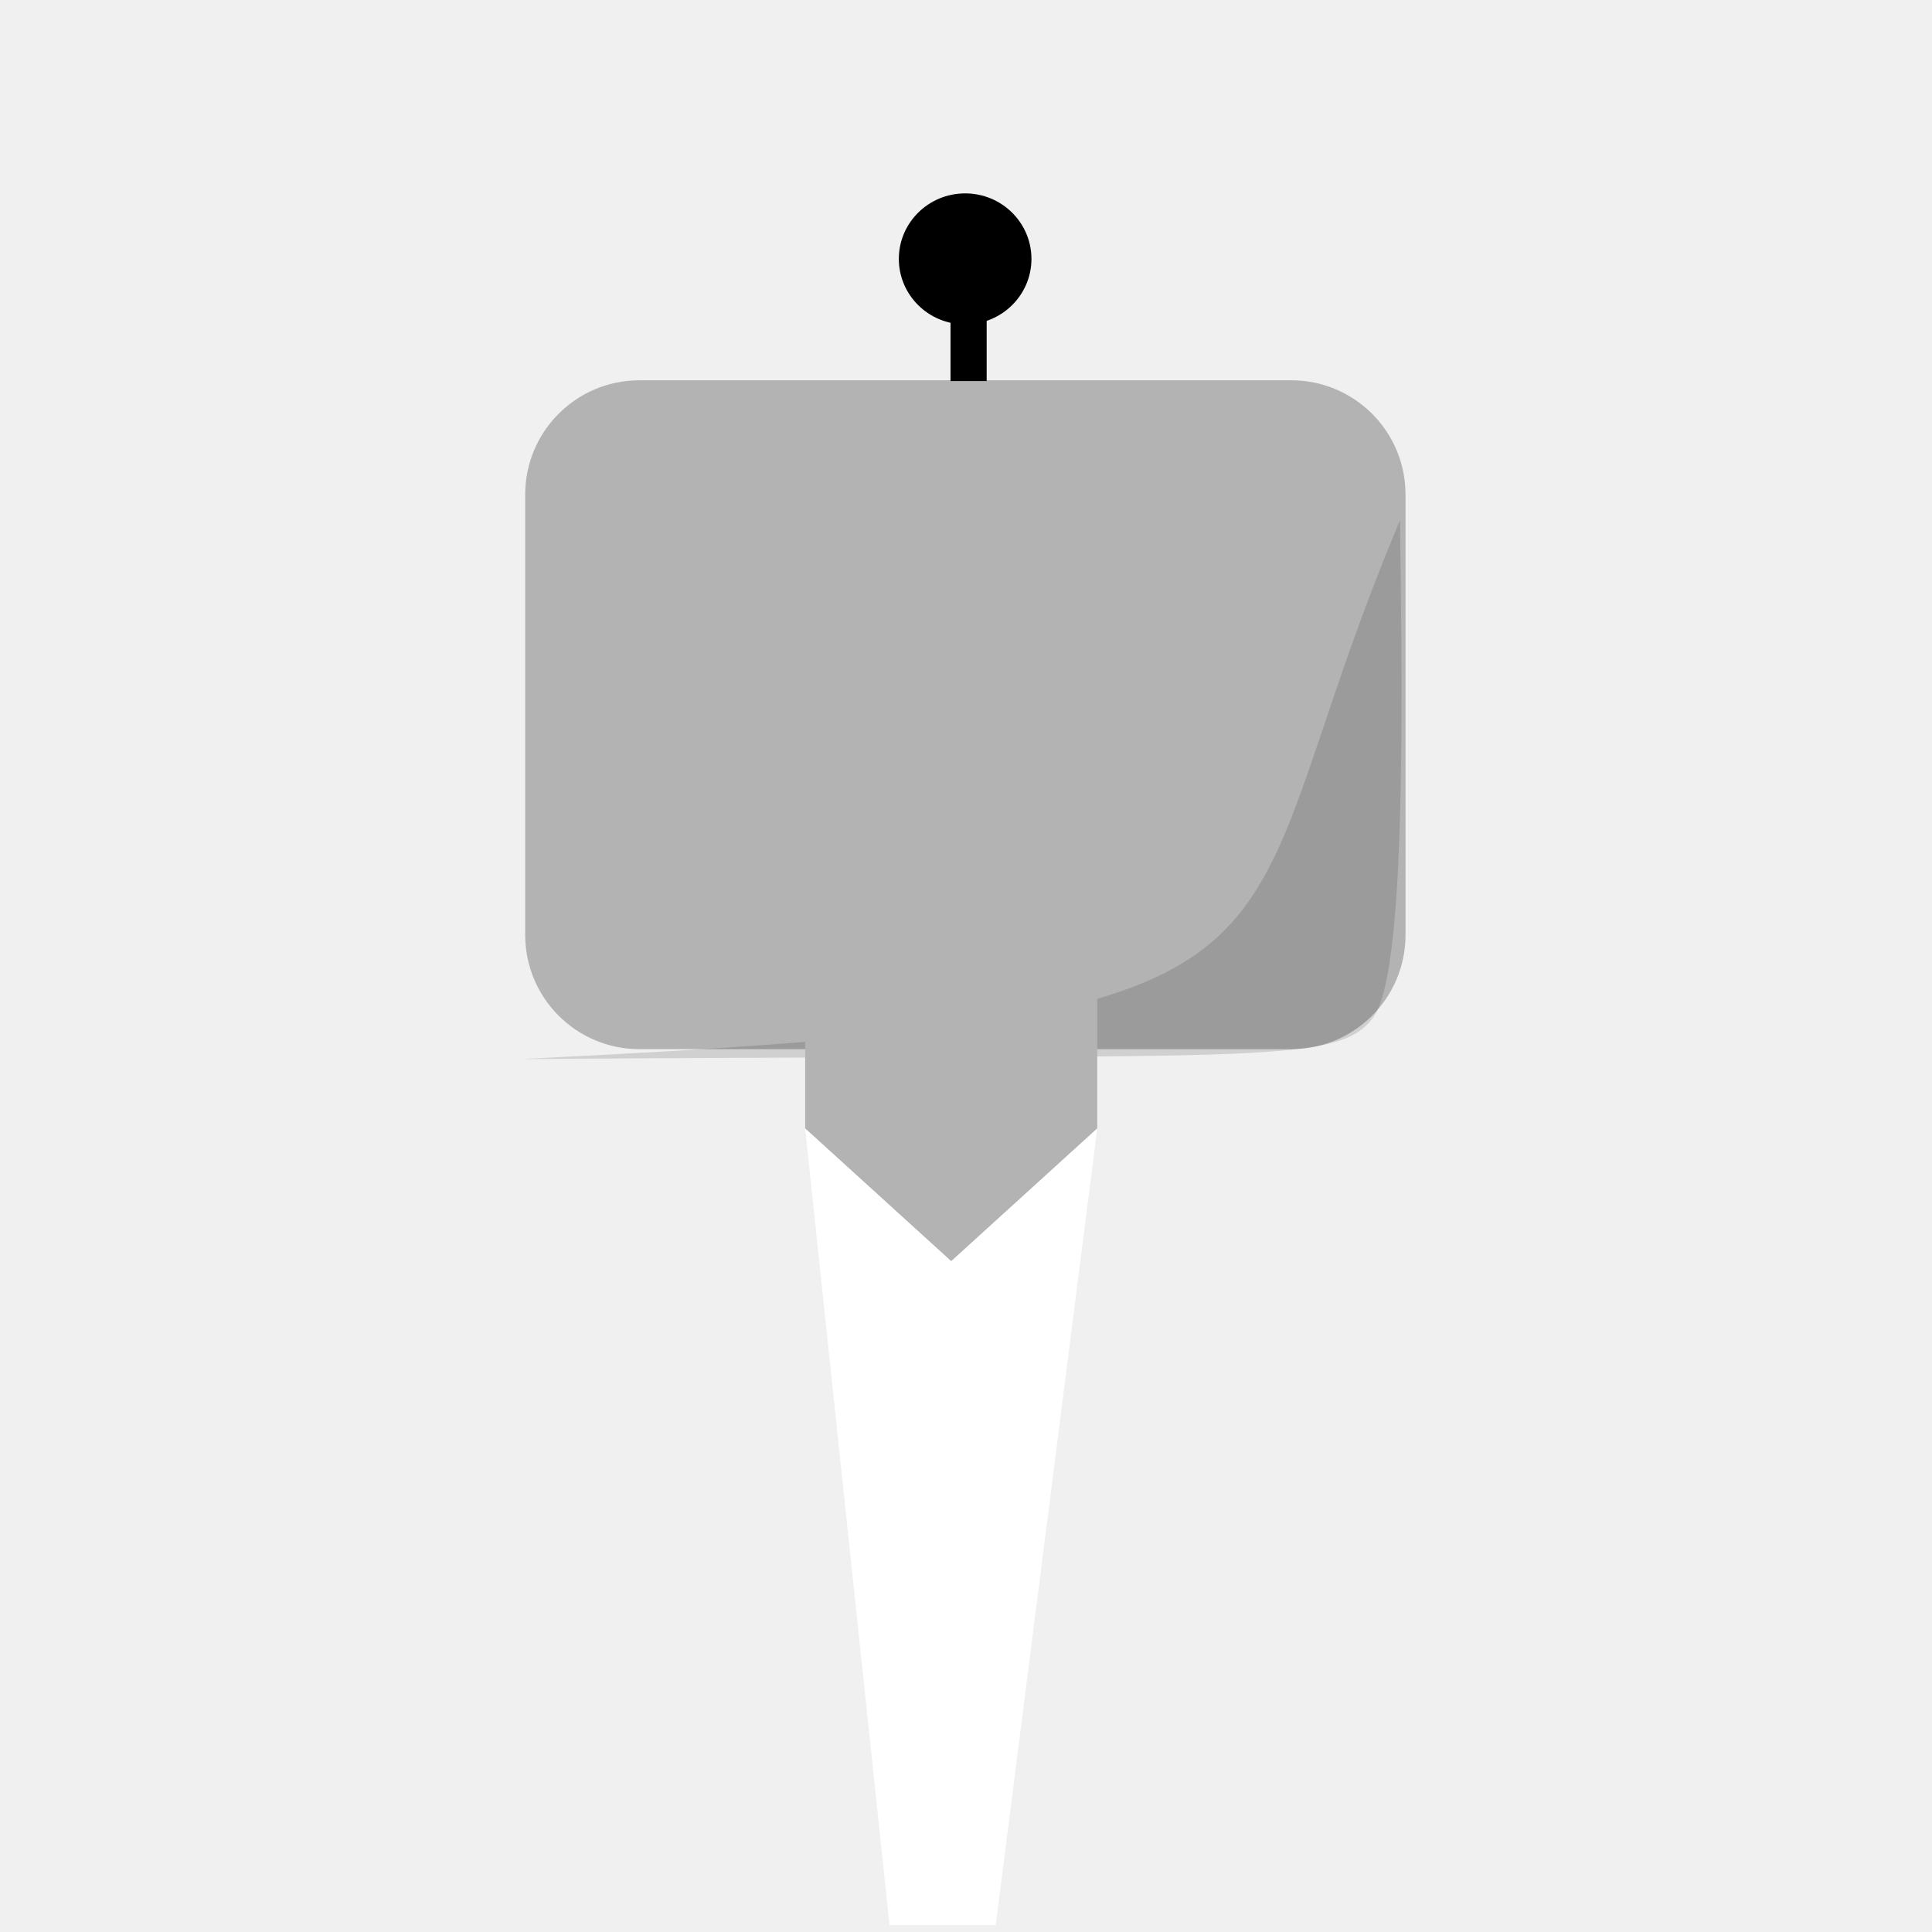
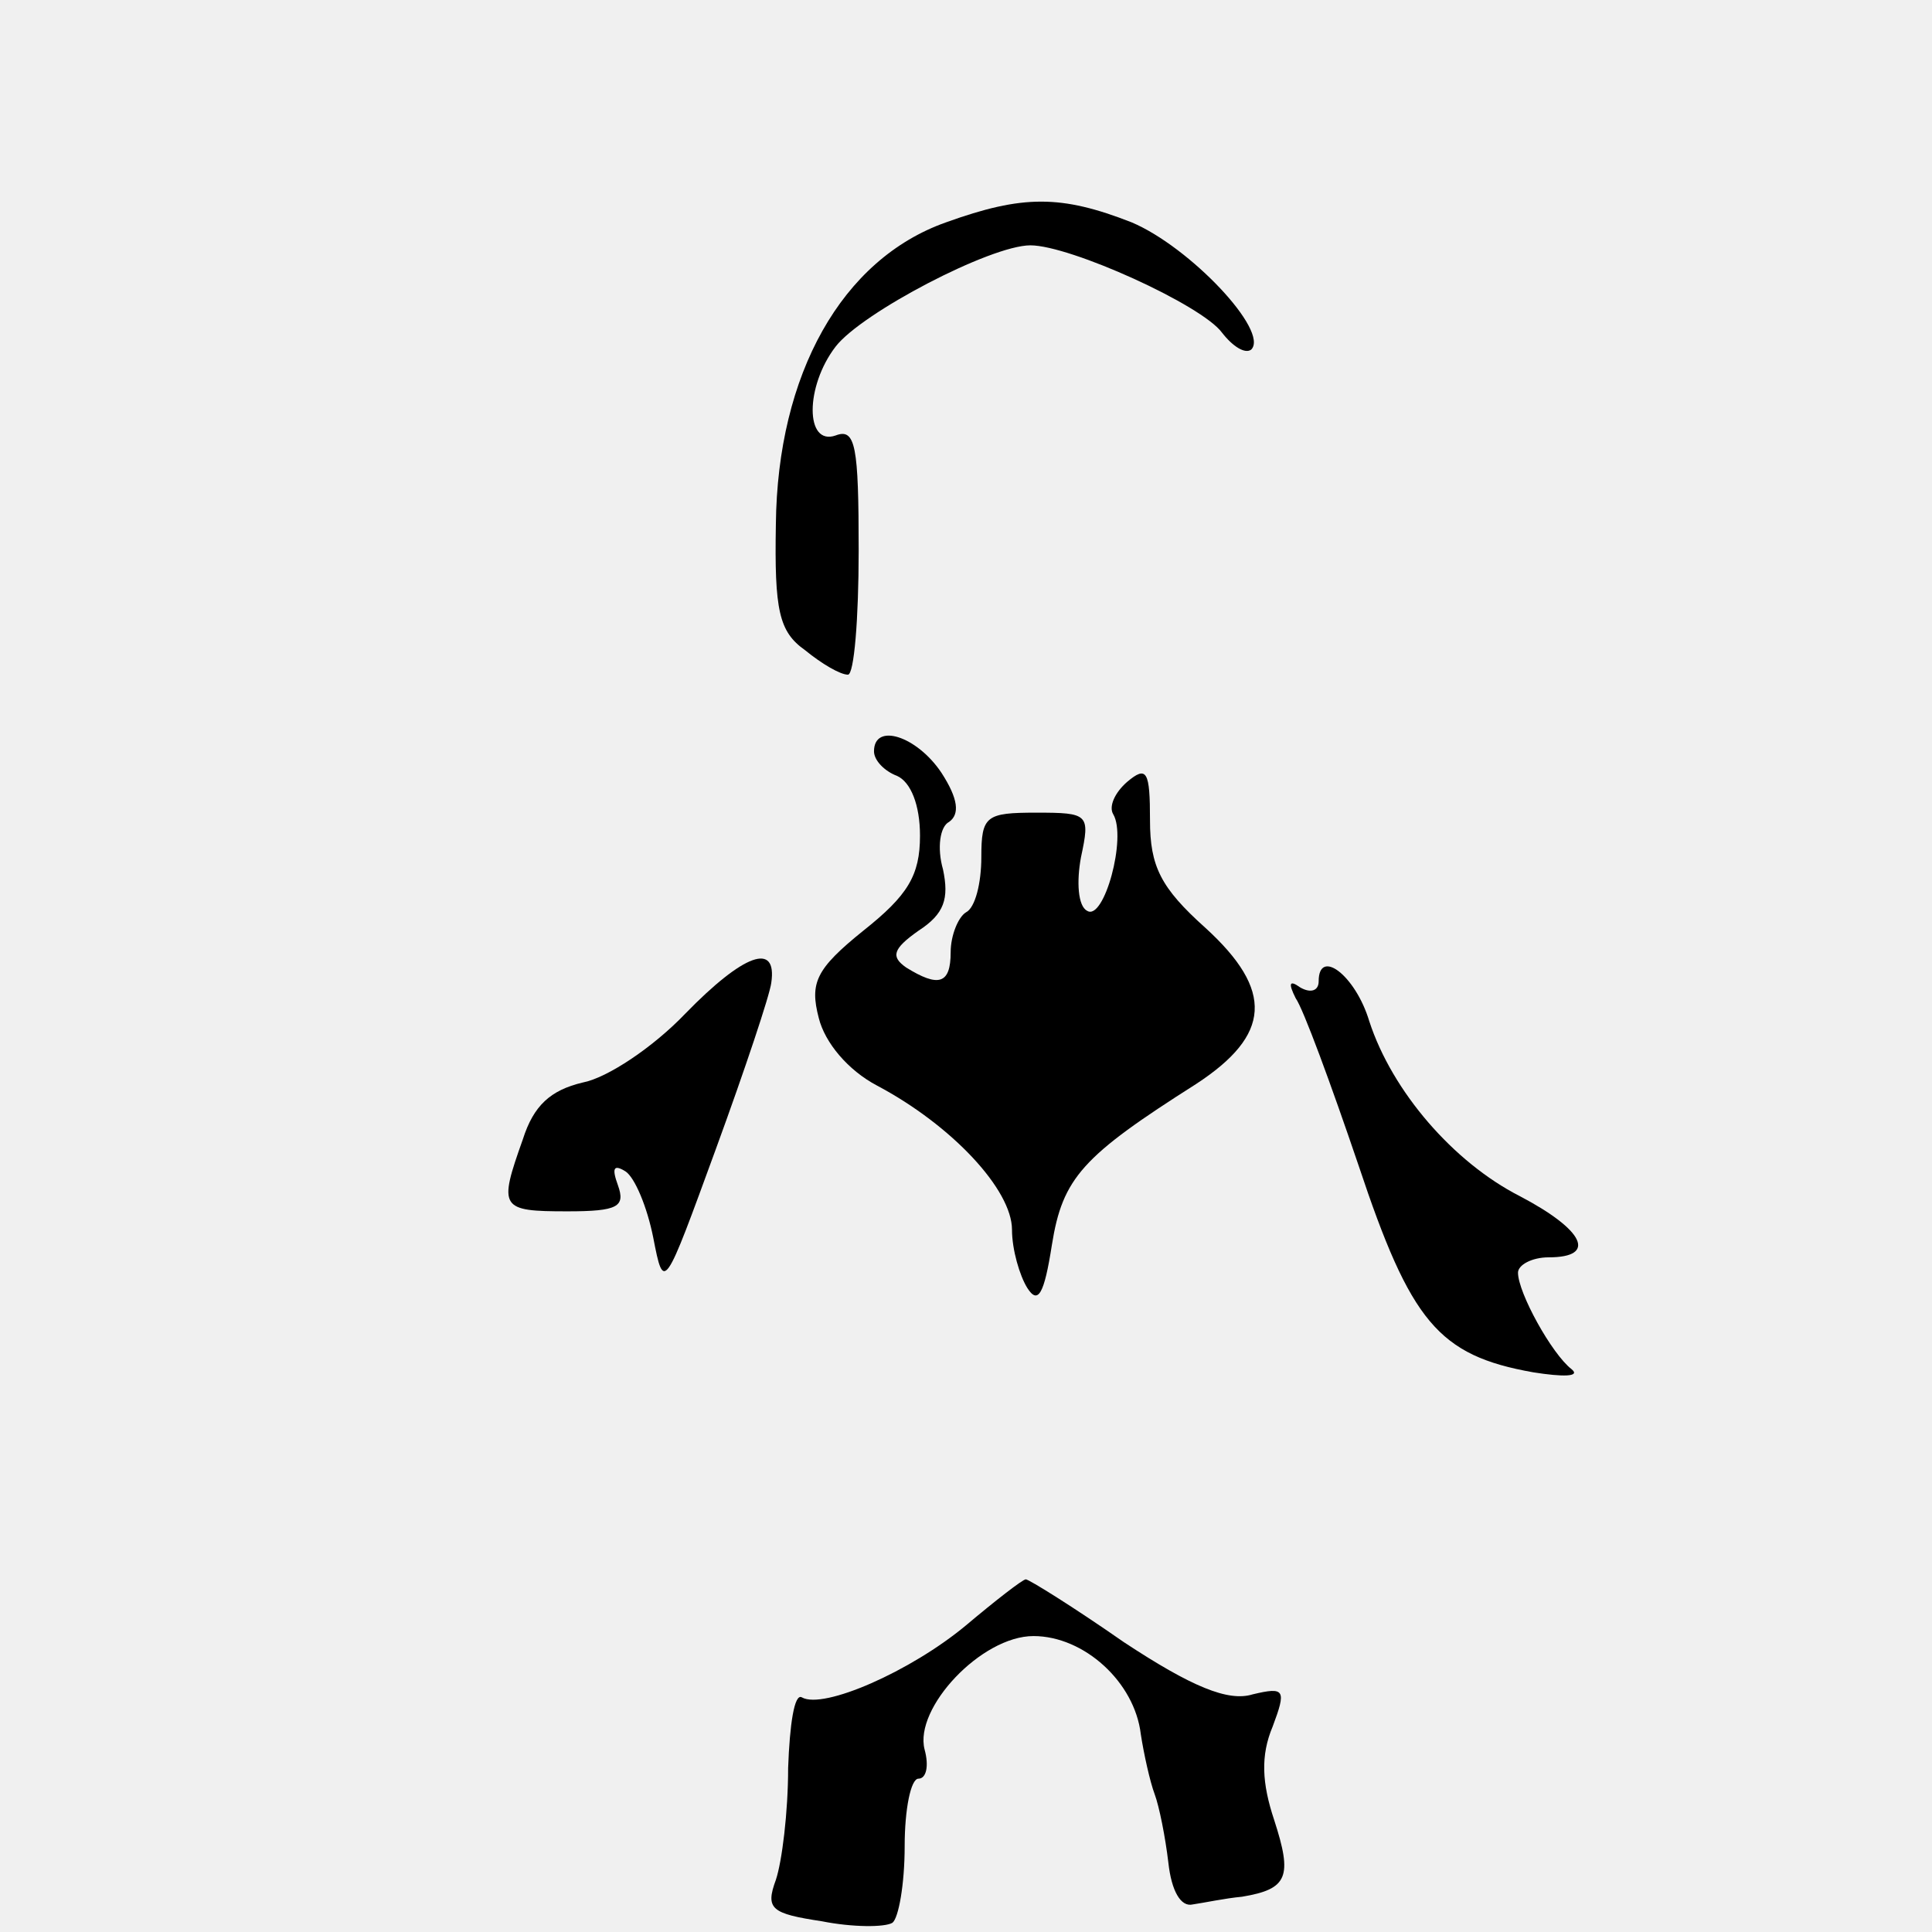
- <svg xmlns="http://www.w3.org/2000/svg" id="svg8" version="1.1" viewBox="0 0 145.521 145.521" height="550" width="550">
-   <defs id="defs2">
-     </defs>
-   <g id="layer5">
-     <rect ry="8.603" y="28.644" x="39.559" height="50.38" width="66.306" id="rect833" style="display:inline;fill:#b3b3b3;stroke:#000000;stroke-width:0;stroke-linecap:square;stroke-linejoin:round;stroke-miterlimit:4;stroke-dasharray:none;paint-order:markers fill stroke" />
-     <rect y="19.277" x="71.595" height="9.426" width="2.722" id="rect936" style="display:inline;fill:#000000;stroke:#000000;stroke-width:0;stroke-linecap:square;stroke-linejoin:round;stroke-miterlimit:4;stroke-dasharray:none;stroke-opacity:1;paint-order:markers fill stroke" />
-     <ellipse ry="4.934" rx="4.994" cy="19.5" cx="72.696" id="path938" style="font-variation-settings:normal;display:inline;opacity:1;vector-effect:none;fill:#000000;fill-opacity:1;fill-rule:evenodd;stroke:none;stroke-width:0;stroke-linecap:square;stroke-linejoin:bevel;stroke-miterlimit:4;stroke-dasharray:none;stroke-dashoffset:0;stroke-opacity:1;paint-order:stroke fill markers;stop-color:#000000;stop-opacity:1" />
-     <path id="path861" d="m 105.45,39.19 c -14.493,34.371 -2.005,37.424 -66.142,40.58 55.25,-0.415 61.41,0.569 64.138,-3.156 2.383,-3.255 2.215,-21.897 2.005,-37.424 z" style="display:inline;fill:#000000;fill-opacity:0.133;stroke:#ffffff;stroke-width:0;stroke-linecap:butt;stroke-linejoin:miter;stroke-miterlimit:4;stroke-dasharray:none;stroke-opacity:0" />
-     <path style="display:inline;fill:#b3b3b3;fill-opacity:1;stroke:#000000;stroke-width:0;stroke-linecap:butt;stroke-linejoin:miter;stroke-miterlimit:4;stroke-dasharray:none;stroke-opacity:1" d="m 60.646,65 h 22 v 20 l -11,10 -11,-10 z" id="path846" />
-     <path style="display:inline;fill:#ffffff;fill-opacity:1;stroke:#000000;stroke-width:0;stroke-linecap:butt;stroke-linejoin:miter;stroke-miterlimit:4;stroke-dasharray:none;stroke-opacity:1" d="M 82.646,85 75,145 h -8 l -6.354,-60 11,10 z" id="path850" />
+ <svg xmlns="http://www.w3.org/2000/svg" version="1.0" width="126pt" height="126pt" viewBox="0 0 126 126" preserveAspectRatio="xMidYMid meet">
+   <g transform="translate(0,126) scale(0.1,-0.1)" fill="#000000" stroke="none">
+     <path d="M617 1115 c-68 -24 -110 -99 -111 -197 -1 -56 2 -70 19 -82 11 -9 23 -16 28 -16 4 0 7 36 7 81 0 68 -2 80 -15 75 -20 -7 -20 32 0 58 17 22 101 66 127 66 26 0 112 -39 125 -57 7 -9 15 -14 19 -11 12 12 -40 67 -78 83 -46 18 -71 18 -121 0z" />
+     <path d="M570 770 c0 -6 7 -13 15 -16 9 -4 15 -19 15 -39 0 -26 -8 -39 -37 -62 -31 -25 -35 -34 -29 -57 4 -16 19 -34 38 -44 49 -26 88 -68 88 -94 0 -13 5 -30 10 -38 7 -11 11 -4 16 28 7 44 20 58 94 105 49 32 51 61 6 102 -29 26 -36 40 -36 70 0 32 -2 36 -15 25 -8 -7 -12 -16 -9 -21 9 -15 -6 -70 -17 -63 -6 3 -7 19 -4 35 6 28 5 29 -29 29 -33 0 -36 -2 -36 -29 0 -17 -4 -33 -10 -36 -5 -3 -10 -15 -10 -26 0 -21 -8 -23 -29 -10 -10 7 -9 12 8 24 17 11 20 21 16 40 -4 14 -2 28 4 31 7 5 6 15 -5 32 -16 24 -44 33 -44 14z" />
+     <path d="M447 599 c-21 -22 -51 -42 -67 -45 -21 -5 -32 -15 -39 -37 -16 -45 -15 -47 29 -47 33 0 38 3 33 17 -4 11 -3 14 5 9 6 -4 14 -23 18 -43 7 -36 7 -35 41 58 19 52 35 100 36 108 4 27 -18 19 -56 -20z" />
+     <path d="M860 620 c0 -6 -5 -8 -12 -4 -7 5 -8 3 -3 -7 5 -7 23 -56 41 -109 34 -102 52 -124 114 -135 19 -3 31 -3 25 2 -13 10 -35 50 -35 63 0 5 9 10 20 10 32 0 23 18 -19 40 -43 22 -83 68 -98 114 -9 30 -33 48 -33 26z" />
+     <path d="M630 200 c-36 -30 -93 -55 -107 -47 -5 3 -8 -18 -9 -46 0 -29 -4 -61 -8 -73 -7 -19 -3 -22 30 -27 20 -4 41 -4 46 -1 4 3 8 25 8 50 0 24 4 44 9 44 5 0 7 8 4 19 -7 27 37 74 71 74 33 0 66 -30 70 -64 2 -13 6 -31 9 -39 3 -8 7 -28 9 -45 2 -18 8 -29 16 -27 7 1 21 4 32 5 30 5 33 13 21 50 -8 24 -9 42 -1 61 9 24 8 26 -13 21 -16 -5 -40 5 -84 34 -33 23 -62 41 -64 41 -2 0 -20 -14 -39 -30z" />
  </g>
</svg>
